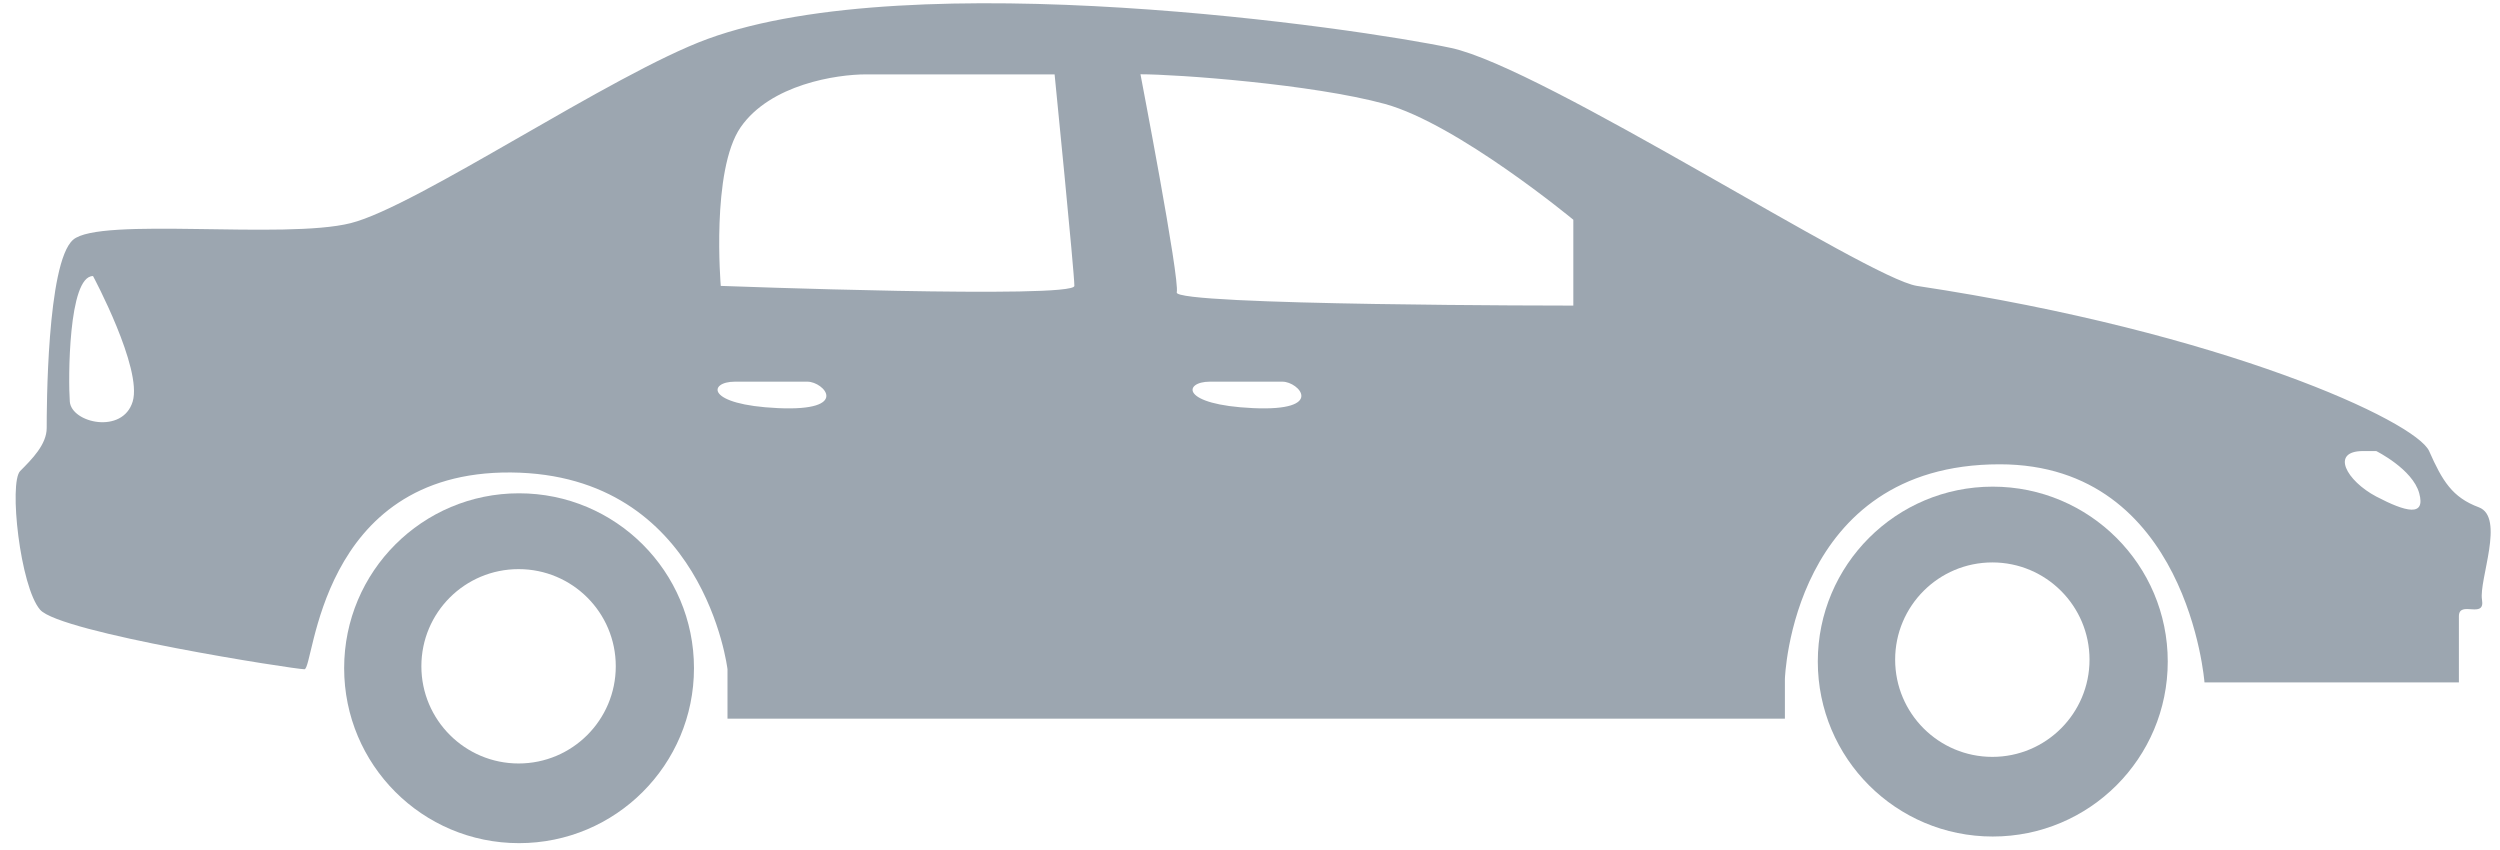
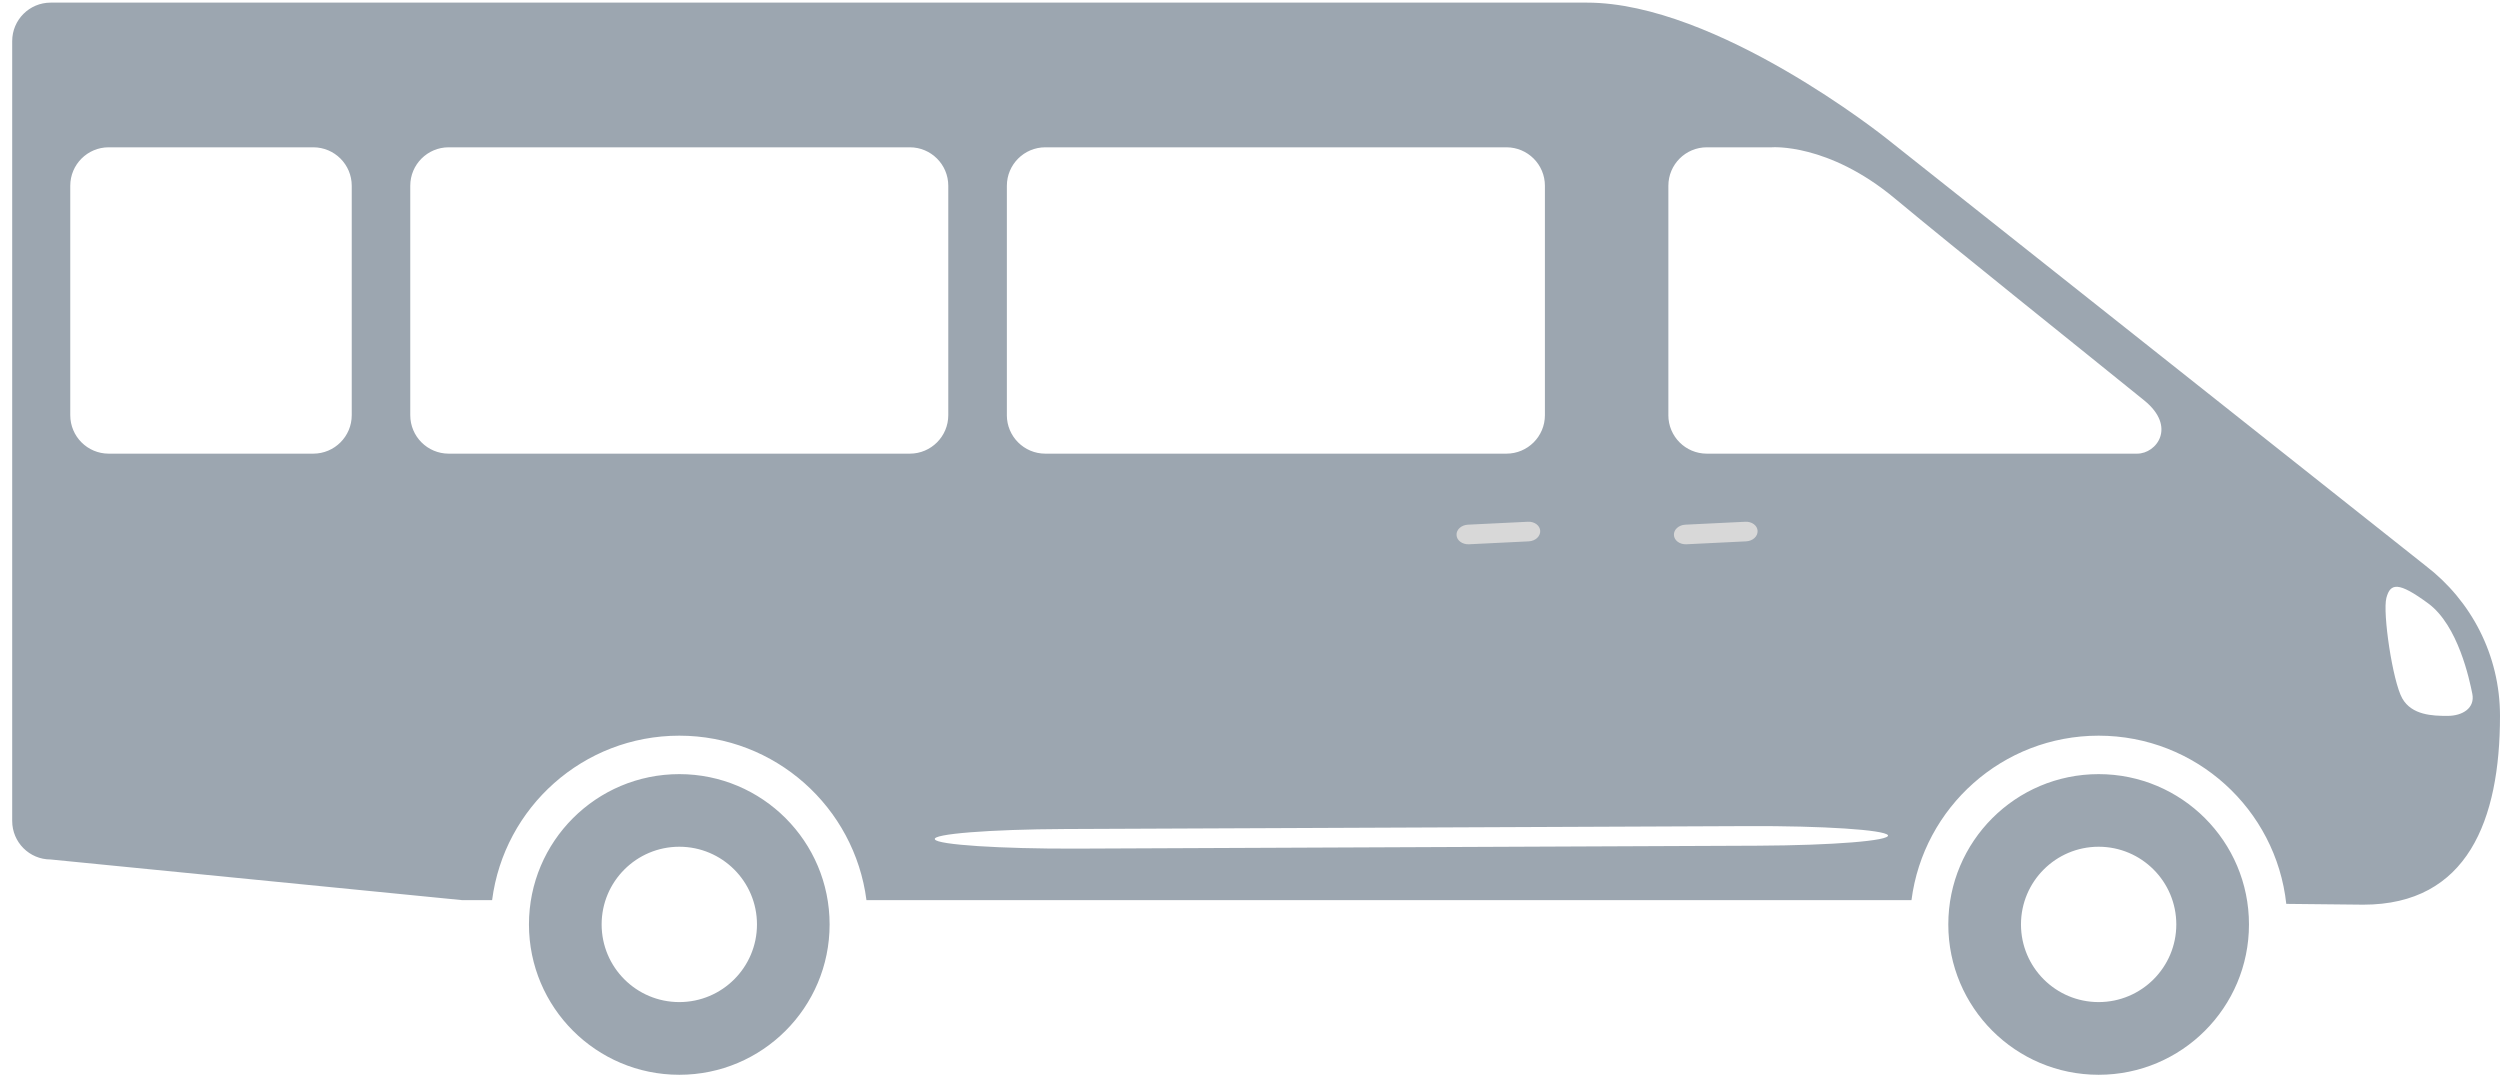
- <svg xmlns="http://www.w3.org/2000/svg" width="100px" height="34px" viewBox="0 0 100 34" version="1.1">
+ <svg xmlns="http://www.w3.org/2000/svg" width="115px" height="50px" viewBox="0 0 115 50" version="1.1">
  <defs />
  <g id="Оформление-и-оплата" stroke="none" stroke-width="1" fill="none" fill-rule="evenodd">
-     <g id="Оформление-и-оплата---Трансфер" transform="translate(-548, -247)">
-       <g id="Карточка---Эконом" transform="translate(496, 196)">
-         <g id="Легковой-автомобиль" transform="translate(102, 68) scale(-1, 1) translate(-102, -68) translate(52, 51)">
-           <g id="Group">
-             <g>
-               <path d="M5.477,18.044 L4.951,18.044 C4.951,18.044 3.496,18.77 3.232,19.732 C2.965,20.689 3.76,20.488 4.951,19.861 C6.141,19.232 6.8,18.044 5.477,18.044 L5.477,18.044 Z" id="Shape" />
-               <circle id="Oval" cx="79.256" cy="26.652" r="3.887" />
-               <path d="M51.609,15.268 L48.7,15.268 C48.04,15.268 46.955,16.458 49.877,16.327 C52.798,16.191 52.665,15.268 51.609,15.268 L51.609,15.268 Z" id="Shape" />
-               <circle id="Oval" cx="20.305" cy="26.388" r="3.889" />
-               <path d="M65.355,2.979 L57.818,2.979 C57.818,2.979 57.027,10.908 57.027,11.436 C57.027,11.968 71.171,11.436 71.171,11.436 C71.171,11.436 71.567,6.813 70.378,5.093 C69.186,3.374 66.546,2.979 65.355,2.979 L65.355,2.979 Z" id="Shape" />
-               <path d="M96.279,11.04 C96.279,11.04 94.297,14.743 94.693,16.062 C95.089,17.38 97.138,16.92 97.208,16.062 C97.273,15.203 97.273,11.04 96.279,11.04 L96.279,11.04 Z" id="Shape" />
-               <path d="M44.602,4.165 C41.697,4.96 37.067,8.797 37.067,8.797 L37.067,12.231 C37.067,12.231 53.063,12.231 52.93,11.703 C52.796,11.179 54.381,2.979 54.381,2.979 C52.93,2.979 47.508,3.37 44.602,4.165 L44.602,4.165 Z" id="Shape" />
-               <path d="M79.24,19.732 C75.375,19.732 72.241,22.859 72.241,26.726 C72.241,30.593 75.371,33.726 79.24,33.726 C83.107,33.726 86.234,30.593 86.234,26.726 C86.234,22.859 83.104,19.732 79.24,19.732 L79.24,19.732 Z M79.256,30.539 C77.11,30.539 75.369,28.799 75.369,26.65 C75.369,24.501 77.109,22.765 79.256,22.765 C81.406,22.765 83.145,24.5 83.145,26.65 C83.145,28.799 81.398,30.539 79.256,30.539 L79.256,30.539 Z" id="Shape" fill="#9CA6B0" />
-               <path d="M20.29,19.466 C16.427,19.466 13.29,22.594 13.29,26.461 C13.29,30.332 16.422,33.461 20.29,33.461 C24.158,33.461 27.288,30.332 27.288,26.461 C27.288,22.594 24.153,19.466 20.29,19.466 L20.29,19.466 Z M20.305,30.275 C18.161,30.275 16.419,28.536 16.419,26.386 C16.419,24.238 18.161,22.497 20.305,22.497 C22.453,22.497 24.194,24.237 24.194,26.386 C24.194,28.536 22.452,30.275 20.305,30.275 L20.305,30.275 Z" id="Shape" fill="#9CA6B0" />
-               <path d="M99.191,18.839 C98.728,18.374 98.132,17.781 98.132,17.12 C98.132,16.462 98.132,10.511 97.077,9.592 C96.018,8.663 88.616,9.592 85.973,8.926 C83.329,8.264 75.532,2.962 71.694,1.557 C63.44,-1.463 45.661,1.127 41.959,1.918 C38.257,2.708 25.289,11.139 23.321,11.436 C11.032,13.289 3.363,16.854 2.834,18.044 C2.306,19.238 1.908,19.897 0.849,20.291 C-0.211,20.687 0.849,23.195 0.72,23.99 C0.587,24.785 1.644,23.99 1.644,24.652 L1.644,27.295 L11.821,27.295 C11.821,27.295 12.481,18.572 20.015,18.572 C28.343,18.572 28.604,27.161 28.604,27.161 L28.604,28.747 L70.9,28.747 L70.9,26.77 C70.9,26.77 71.827,18.967 79.56,18.899 C87.292,18.838 87.423,26.77 87.822,26.77 C88.218,26.77 97.599,25.313 98.396,24.389 C99.195,23.466 99.652,19.298 99.191,18.839 L99.191,18.839 Z M4.951,19.861 C3.761,20.484 2.966,20.685 3.232,19.726 C3.496,18.765 4.951,18.042 4.951,18.042 L5.477,18.042 C6.8,18.044 6.141,19.232 4.951,19.861 L4.951,19.861 Z M49.878,16.325 C46.954,16.458 48.041,15.267 48.701,15.267 L51.609,15.267 C52.665,15.268 52.798,16.191 49.878,16.325 L49.878,16.325 Z M68.878,16.325 C65.954,16.458 67.041,15.267 67.701,15.267 L70.609,15.267 C71.665,15.268 71.798,16.191 68.878,16.325 L68.878,16.325 Z M52.93,11.697 C53.063,12.224 37.067,12.224 37.067,12.224 L37.067,8.79 C37.067,8.79 41.697,4.958 44.602,4.158 C47.509,3.363 52.93,2.971 54.381,2.971 C54.383,2.979 52.798,11.173 52.93,11.697 L52.93,11.697 Z M71.169,11.436 C71.169,11.436 57.025,11.964 57.025,11.436 C57.025,10.908 57.816,2.975 57.816,2.975 L65.353,2.975 C66.541,2.975 69.183,3.374 70.374,5.089 C71.564,6.813 71.169,11.436 71.169,11.436 L71.169,11.436 Z M97.208,16.063 C97.141,16.922 95.092,17.382 94.693,16.063 C94.294,14.741 96.279,11.042 96.279,11.042 C97.273,11.04 97.273,15.203 97.208,16.063 L97.208,16.063 Z" id="Shape" fill="#9CA6B0" />
-             </g>
-           </g>
+     <g id="Оформление-и-оплата---Трансфер" transform="translate(-541, -521)">
+       <g id="Микроавтобус" transform="translate(598.5, 546) scale(-1, 1) translate(-598.5, -546) translate(541, 521)">
+         <g id="Group" fill="#9CA6B0">
+           <path d="M18.463,35.61 C14.644,35.61 11.547,38.706 11.547,42.524 C11.547,46.344 14.643,49.44 18.463,49.44 C22.283,49.44 25.378,46.344 25.378,42.524 C25.378,38.706 22.283,35.61 18.463,35.61 L18.463,35.61 Z M18.463,46.096 C16.49,46.096 14.89,44.496 14.89,42.524 C14.89,40.552 16.49,38.95 18.463,38.95 C20.436,38.95 22.035,40.552 22.035,42.524 C22.035,44.496 20.436,46.096 18.463,46.096 L18.463,46.096 Z M83.752,35.61 C79.934,35.61 76.838,38.706 76.838,42.524 C76.838,46.344 79.934,49.44 83.752,49.44 C87.571,49.44 90.668,46.344 90.668,42.524 C90.668,38.706 87.571,35.61 83.752,35.61 L83.752,35.61 Z M83.752,46.096 C81.779,46.096 80.179,44.496 80.179,42.524 C80.179,40.552 81.779,38.95 83.752,38.95 C85.726,38.95 87.325,40.552 87.325,42.524 C87.325,44.496 85.726,46.096 83.752,46.096 L83.752,46.096 Z M112.671,0.121 L41.998,0.121 C36.031,0.121 28.232,6.361 28.232,6.361 L3.409,26.034 C1.337,27.621 0,30.12 0,32.931 C0,37.726 1.495,41.615 6.29,41.615 L9.831,41.578 C10.304,37.228 13.987,33.841 18.463,33.841 C22.88,33.841 26.523,37.136 27.072,41.406 L41.998,41.406 L45.806,41.406 L75.143,41.406 C75.693,37.136 79.337,33.841 83.752,33.841 C88.17,33.841 91.813,37.136 92.363,41.406 L93.745,41.406 L112.671,39.536 C113.648,39.536 114.439,38.743 114.439,37.765 L114.439,1.891 C114.439,0.913 113.648,0.121 112.671,0.121 L112.671,0.121 Z M4.497,32.124 C4.055,32.903 3.094,32.931 2.417,32.931 C1.716,32.931 1.144,32.567 1.273,31.916 C1.403,31.267 1.924,28.772 3.301,27.758 C4.68,26.744 5.043,26.821 5.225,27.499 C5.408,28.173 4.939,31.343 4.497,32.124 L4.497,32.124 Z M38.256,19.098 C38.256,20.076 37.465,20.868 36.487,20.868 L16.689,20.868 C15.795,20.868 14.87,19.632 16.363,18.422 C19.416,15.948 25.016,11.479 27.833,9.132 C30.91,6.568 33.494,6.776 33.494,6.776 L36.486,6.776 C37.464,6.776 38.255,7.568 38.255,8.545 L38.255,19.098 L38.256,19.098 Z M68.685,19.098 C68.685,20.076 67.892,20.868 66.916,20.868 L45.704,20.868 C44.726,20.868 43.934,20.076 43.934,19.098 L43.934,8.545 C43.934,7.568 44.726,6.776 45.704,6.776 L66.915,6.776 C67.89,6.776 68.684,7.568 68.684,8.545 L68.684,19.098 L68.685,19.098 Z M96.128,19.098 C96.128,20.076 95.336,20.868 94.36,20.868 L73.147,20.868 C72.172,20.868 71.379,20.076 71.379,19.098 L71.379,8.545 C71.379,7.568 72.172,6.776 73.147,6.776 L94.36,6.776 C95.336,6.776 96.128,7.568 96.128,8.545 L96.128,19.098 L96.128,19.098 Z M111.768,19.098 C111.768,20.076 110.976,20.868 110,20.868 L100.59,20.868 C99.613,20.868 98.82,20.076 98.82,19.098 L98.82,8.545 C98.82,7.568 99.613,6.776 100.59,6.776 L110,6.776 C110.976,6.776 111.768,7.568 111.768,8.545 L111.768,19.098 L111.768,19.098 Z M28.153,38.421 C28.303,38.17 31.181,37.985 34.605,38.001 L66.018,38.135 C69.469,38.15 72.157,38.362 71.993,38.612 C71.884,38.86 68.978,39.047 65.541,39.037 L34.127,38.902 C30.69,38.886 28.044,38.674 28.153,38.421 L28.153,38.421 Z" id="Shape" />
        </g>
+         <path d="M34.15,24.421 C34.163,24.17 34.416,23.985 34.717,24.001 L37.475,24.135 C37.778,24.15 38.014,24.362 37.999,24.612 C37.99,24.86 37.735,25.047 37.433,25.037 L34.675,24.902 C34.373,24.886 34.14,24.674 34.15,24.421 L34.15,24.421 Z" id="Path" fill="#D8D8D8" />
+         <path d="M44.15,24.421 C44.163,24.17 44.416,23.985 44.717,24.001 L47.475,24.135 C47.778,24.15 48.014,24.362 47.999,24.612 C47.99,24.86 47.735,25.047 47.433,25.037 L44.675,24.902 C44.373,24.886 44.14,24.674 44.15,24.421 L44.15,24.421 Z" id="Path" fill="#D8D8D8" />
      </g>
    </g>
  </g>
</svg>
